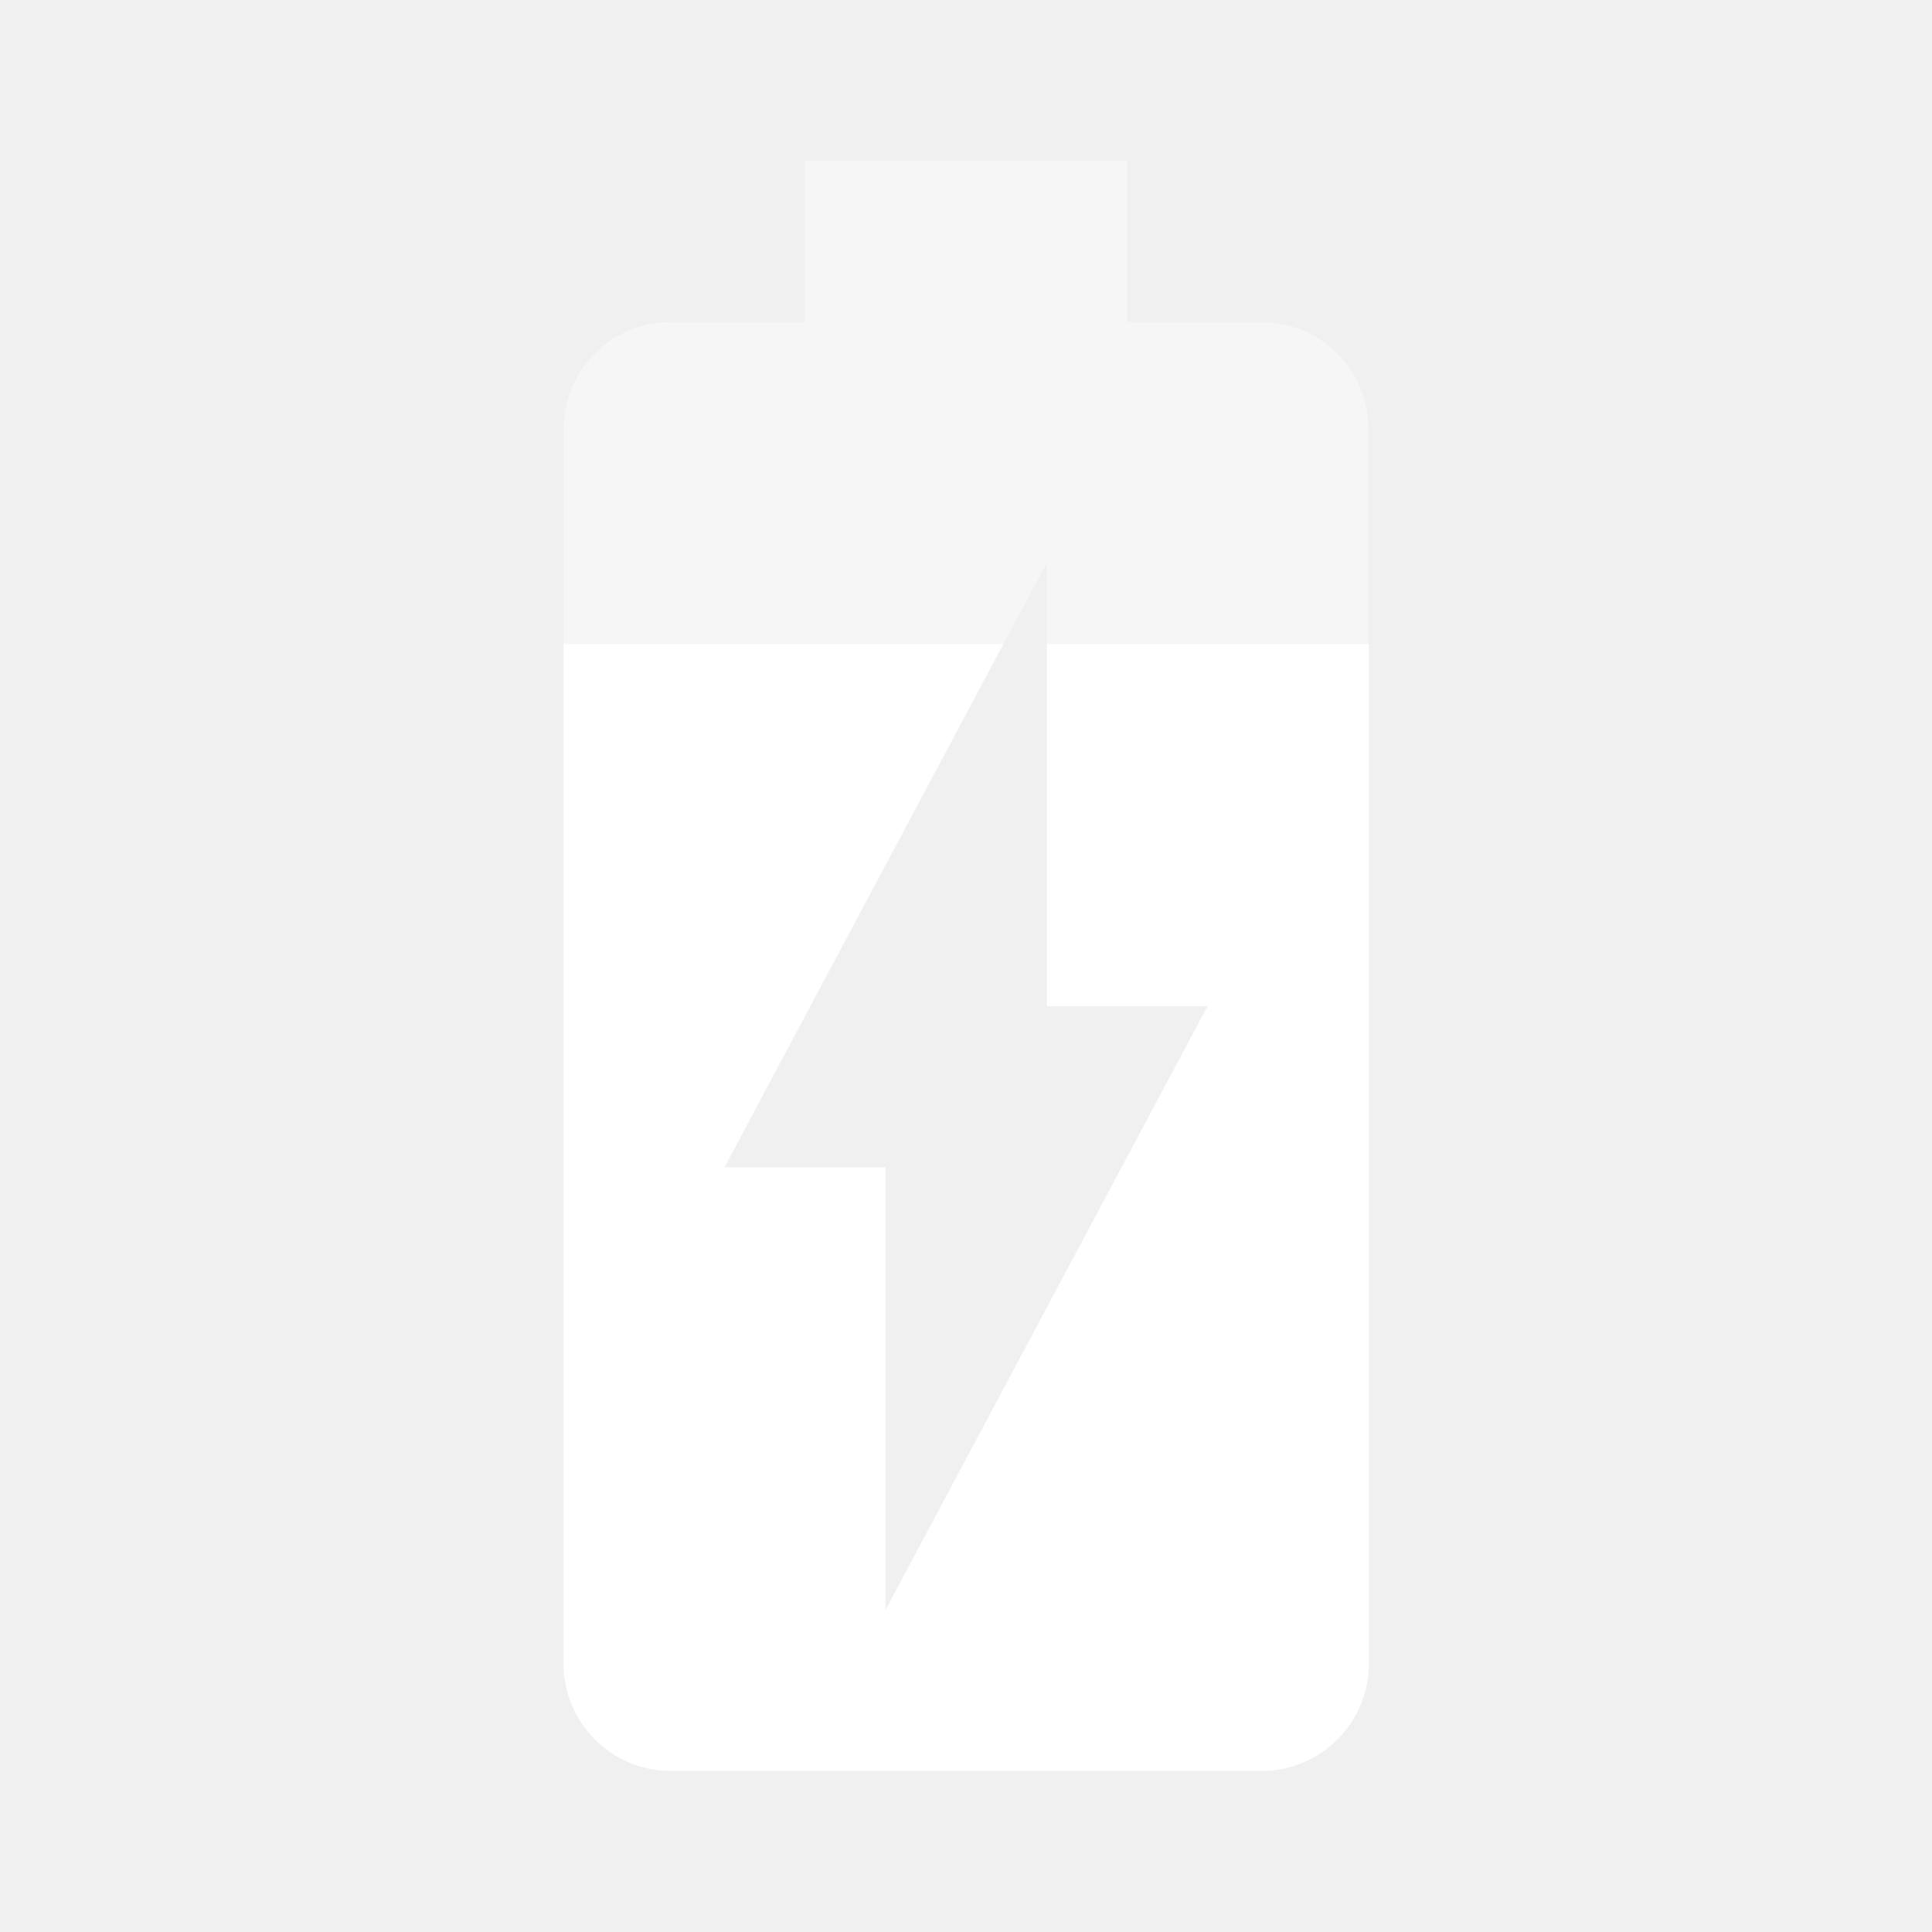
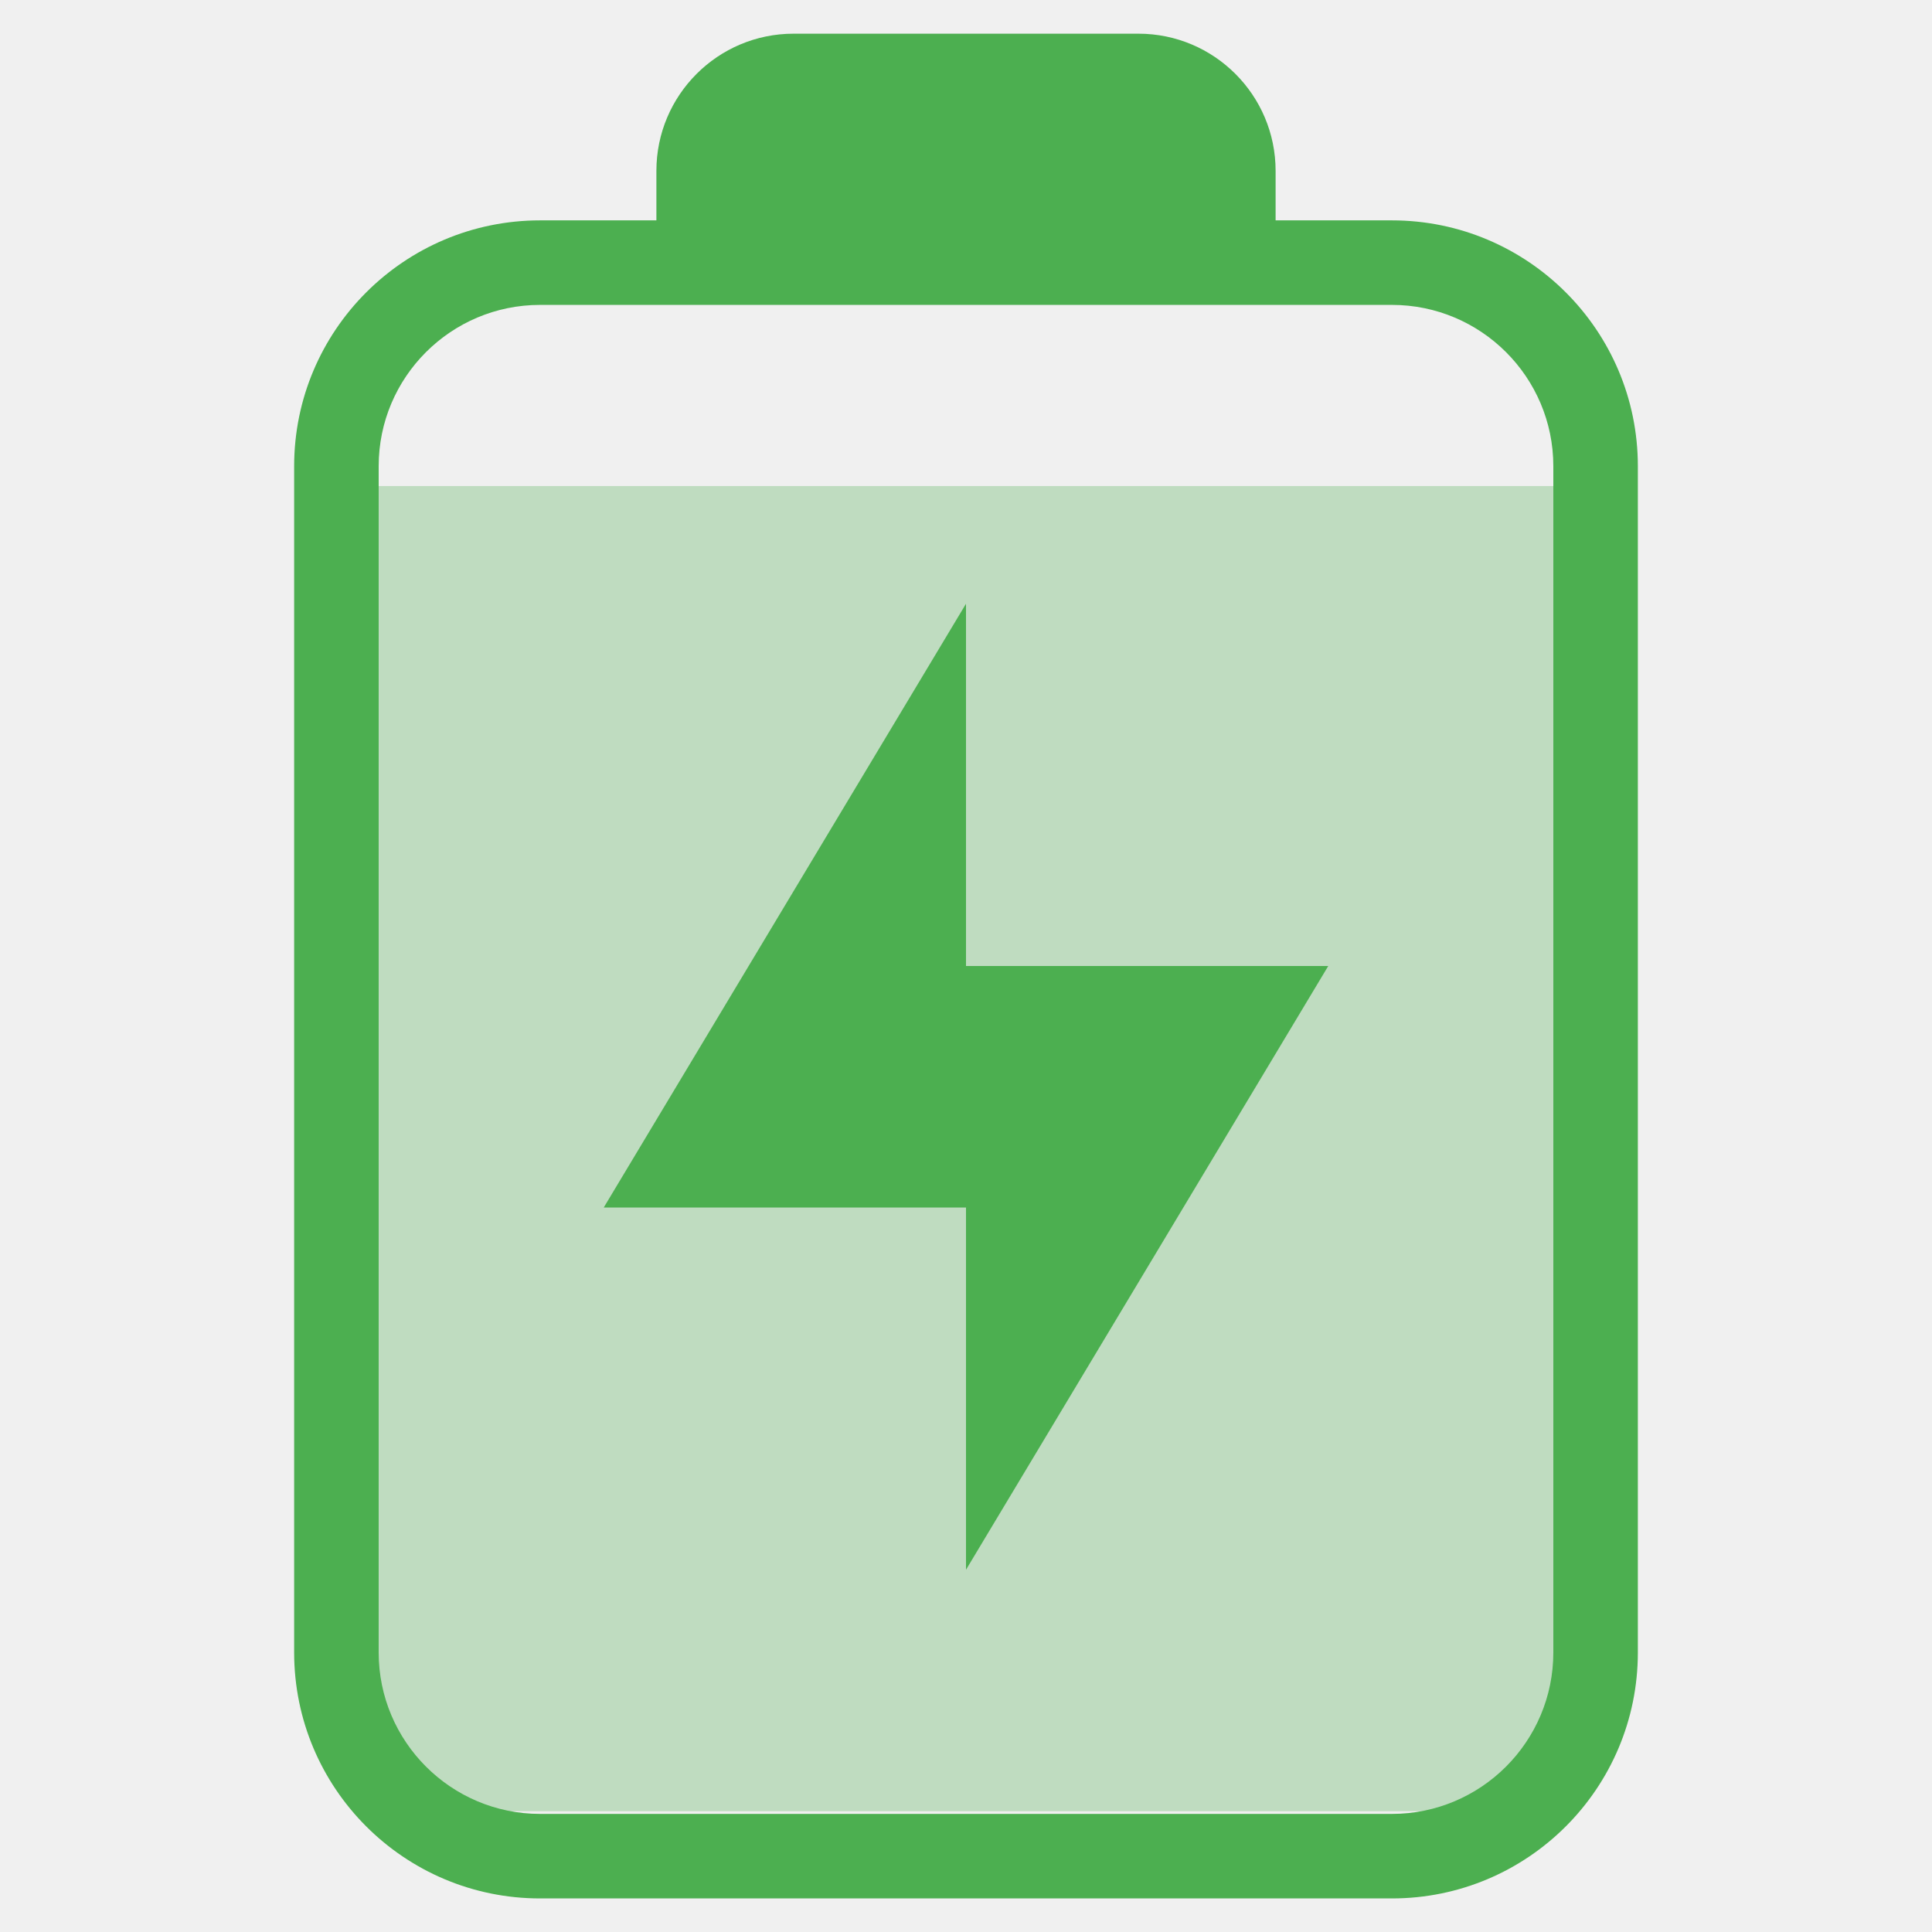
- <svg xmlns="http://www.w3.org/2000/svg" width="48" height="48" viewBox="0 0 48 48" version="1.1" id="svg6">
-   <defs id="defs10" />
-   <path d="M31.33 8H28V4h-8v4h-3.33C15.19 8 14 9.19 14 10.67V16h10.93L26 14v2h8v-5.33C34 9.19 32.81 8 31.33 8z" id="path2" fill-opacity=".3" style="fill:#ffffff;fill-opacity:0.4" />
-   <path d="M26 25h4l-8 15V29h-4l6.93-13H14v25.33C14 42.8 15.19 44 16.67 44h14.67c1.47 0 2.67-1.19 2.67-2.67V16h-8v9z" id="path4" style="fill:#ffffff;fill-opacity:1" />
+ <svg xmlns="http://www.w3.org/2000/svg" width="100%" height="100%" viewBox="0 0 16 16">
+   <defs>
+     <style id="current-color-scheme" type="text/css">
+    .ColorScheme-Text { color:#dfdfdf; } .ColorScheme-Highlight { color:#4285f4; } .ColorScheme-NeutralText { color:#ff9800; } .ColorScheme-PositiveText { color:#4caf50; } .ColorScheme-NegativeText { color:#f44336; }
+   </style>
+   </defs>
+   <path style="opacity:0.3;fill:currentColor" class="ColorScheme-PositiveText" d="m3 4.025v9.975c0 .55.446 1 1 1h8c.554 0 1-.45 1-1v-9.975z" />
+   <path style="fill:currentColor" class="ColorScheme-PositiveText" d="m5.436 1.825v-.41c0-.627.509-1.136 1.136-1.136h2.856c.627 0 1.136.509 1.136 1.136v.41h.963c1.125 0 2.037.912 2.037 2.036v9.824c0 1.125-.912 2.037-2.037 2.037h-7.054c-1.125 0-2.037-.912-2.037-2.037v-9.824c0-1.124.912-2.036 2.037-2.036h.963zm-.963.7c-.738 0-1.337.598-1.337 1.336v9.824c0 .738.599 1.337 1.337 1.337h7.054c.738 0 1.337-.599 1.337-1.337v-9.824c0-.738-.599-1.336-1.337-1.336zm3.527 2.475-3 5h3v3l3-5h-3z" />
</svg>
